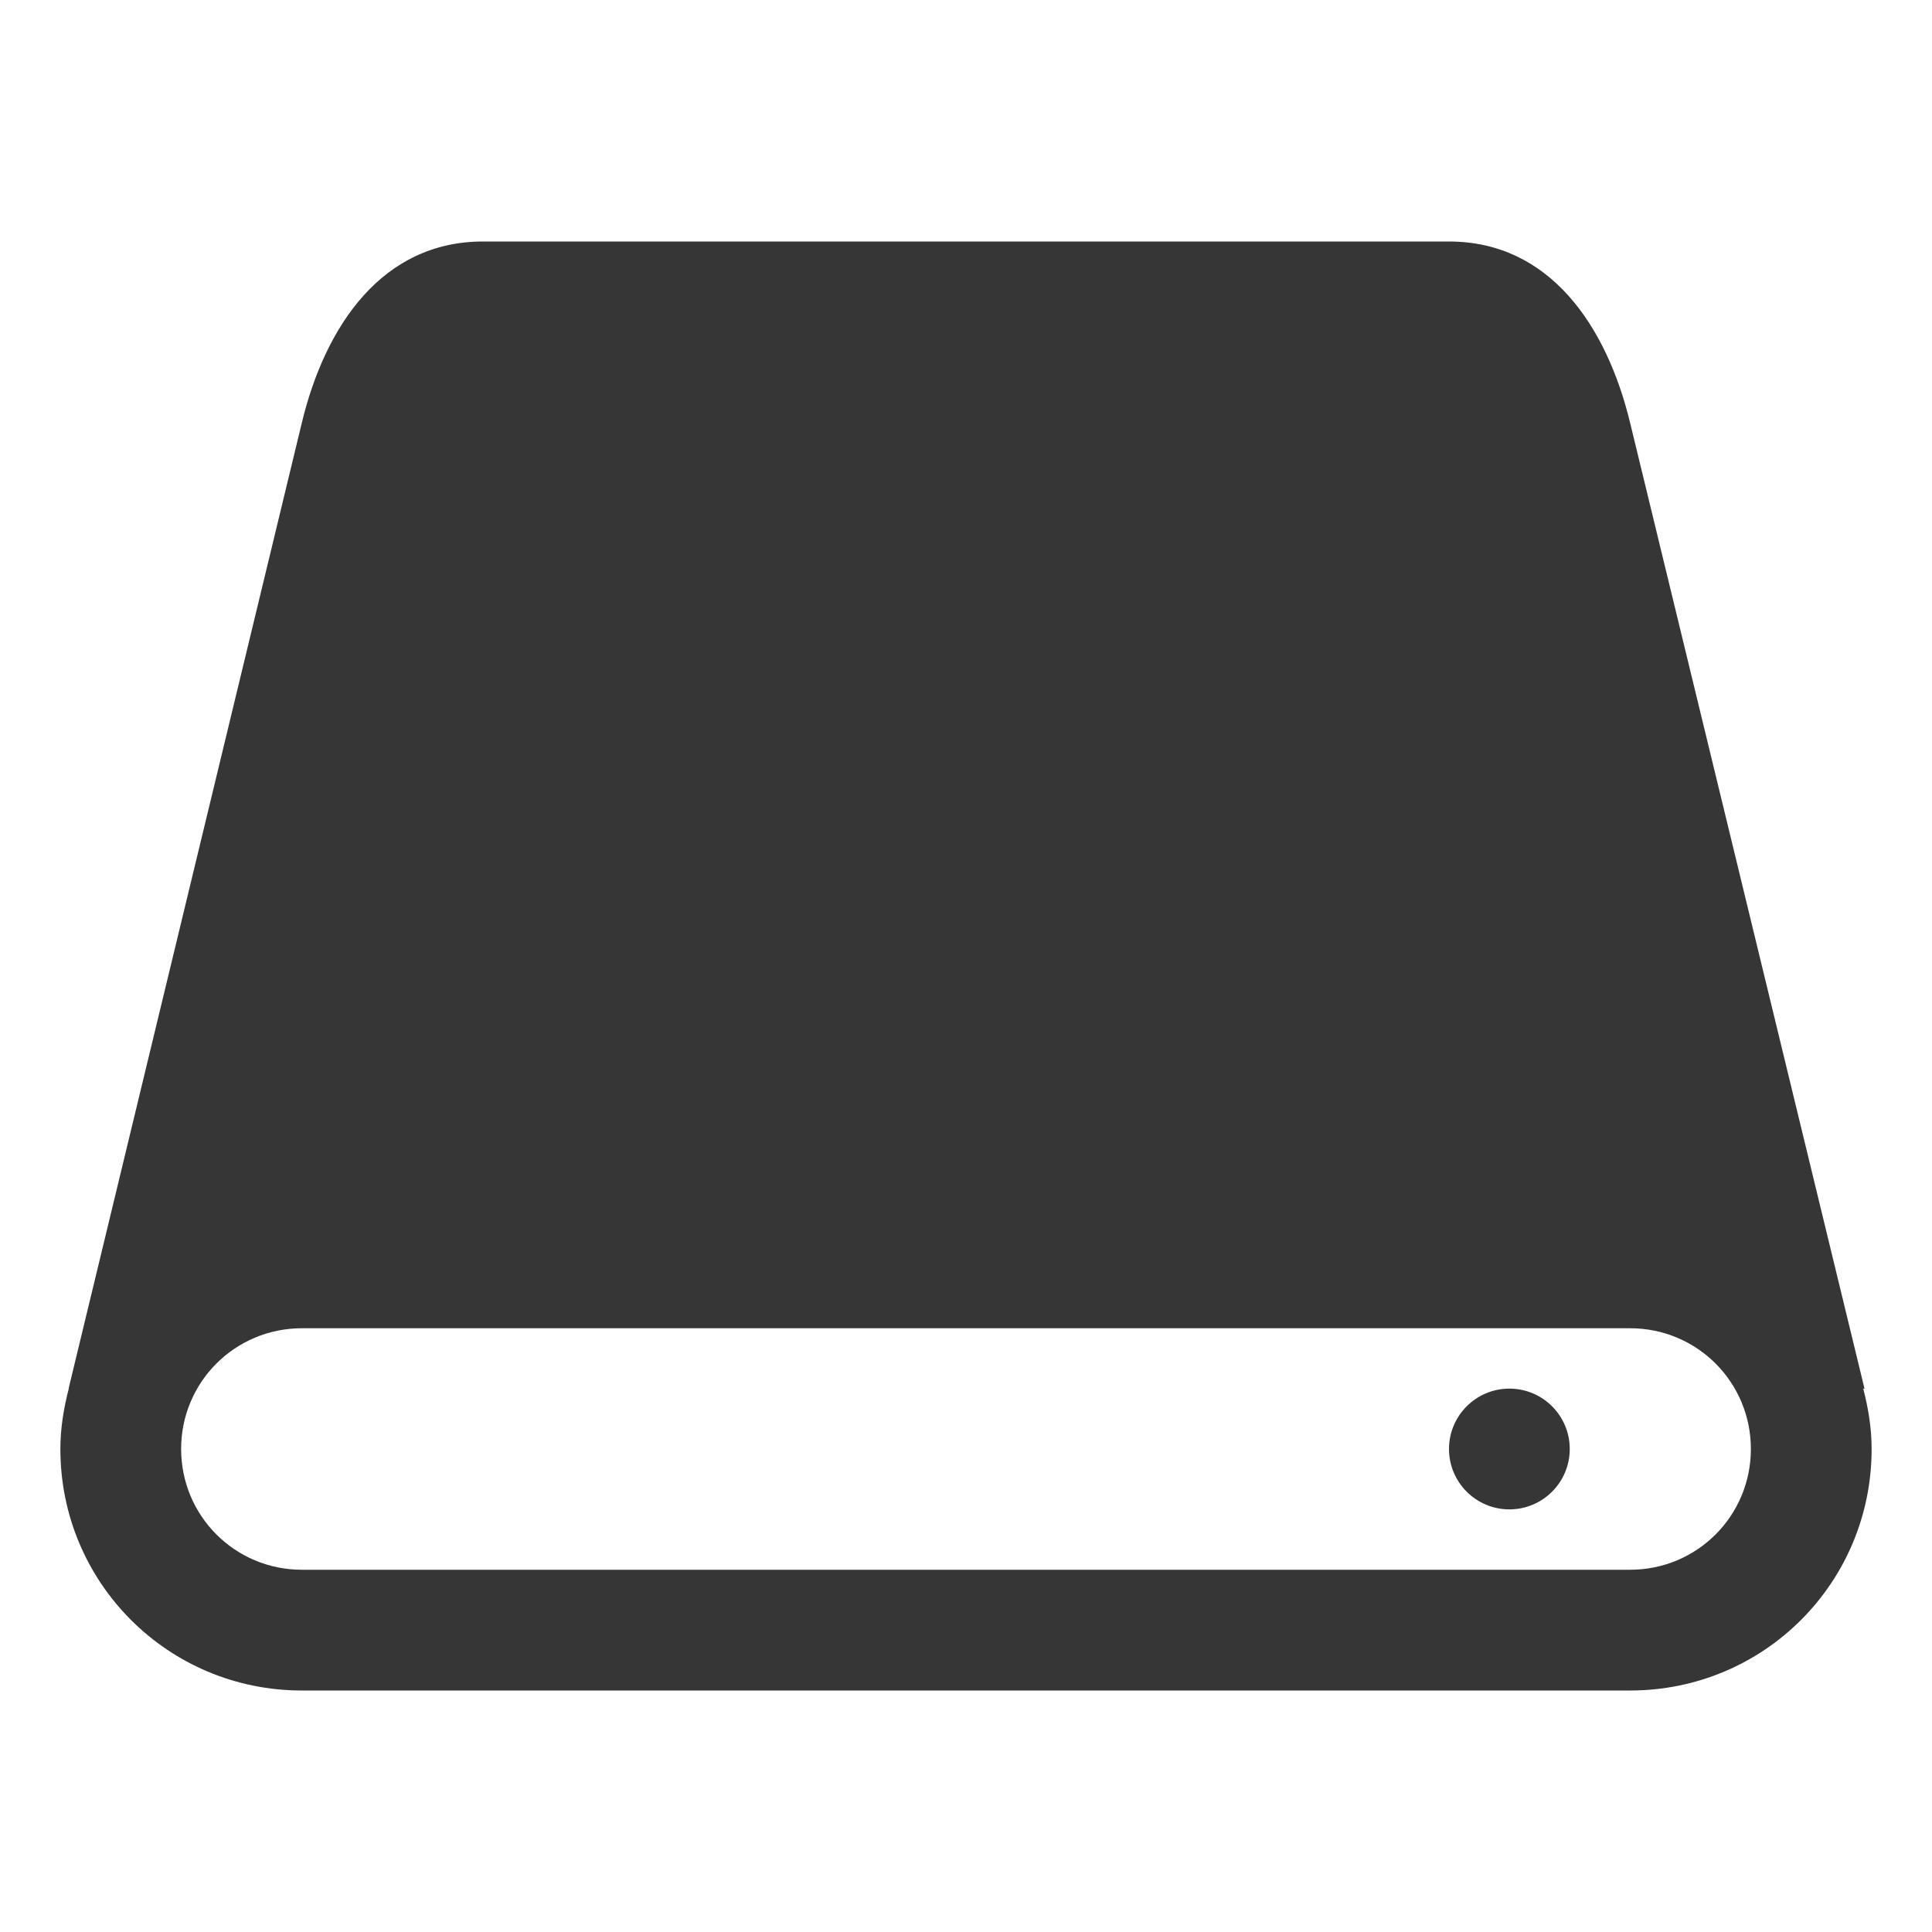
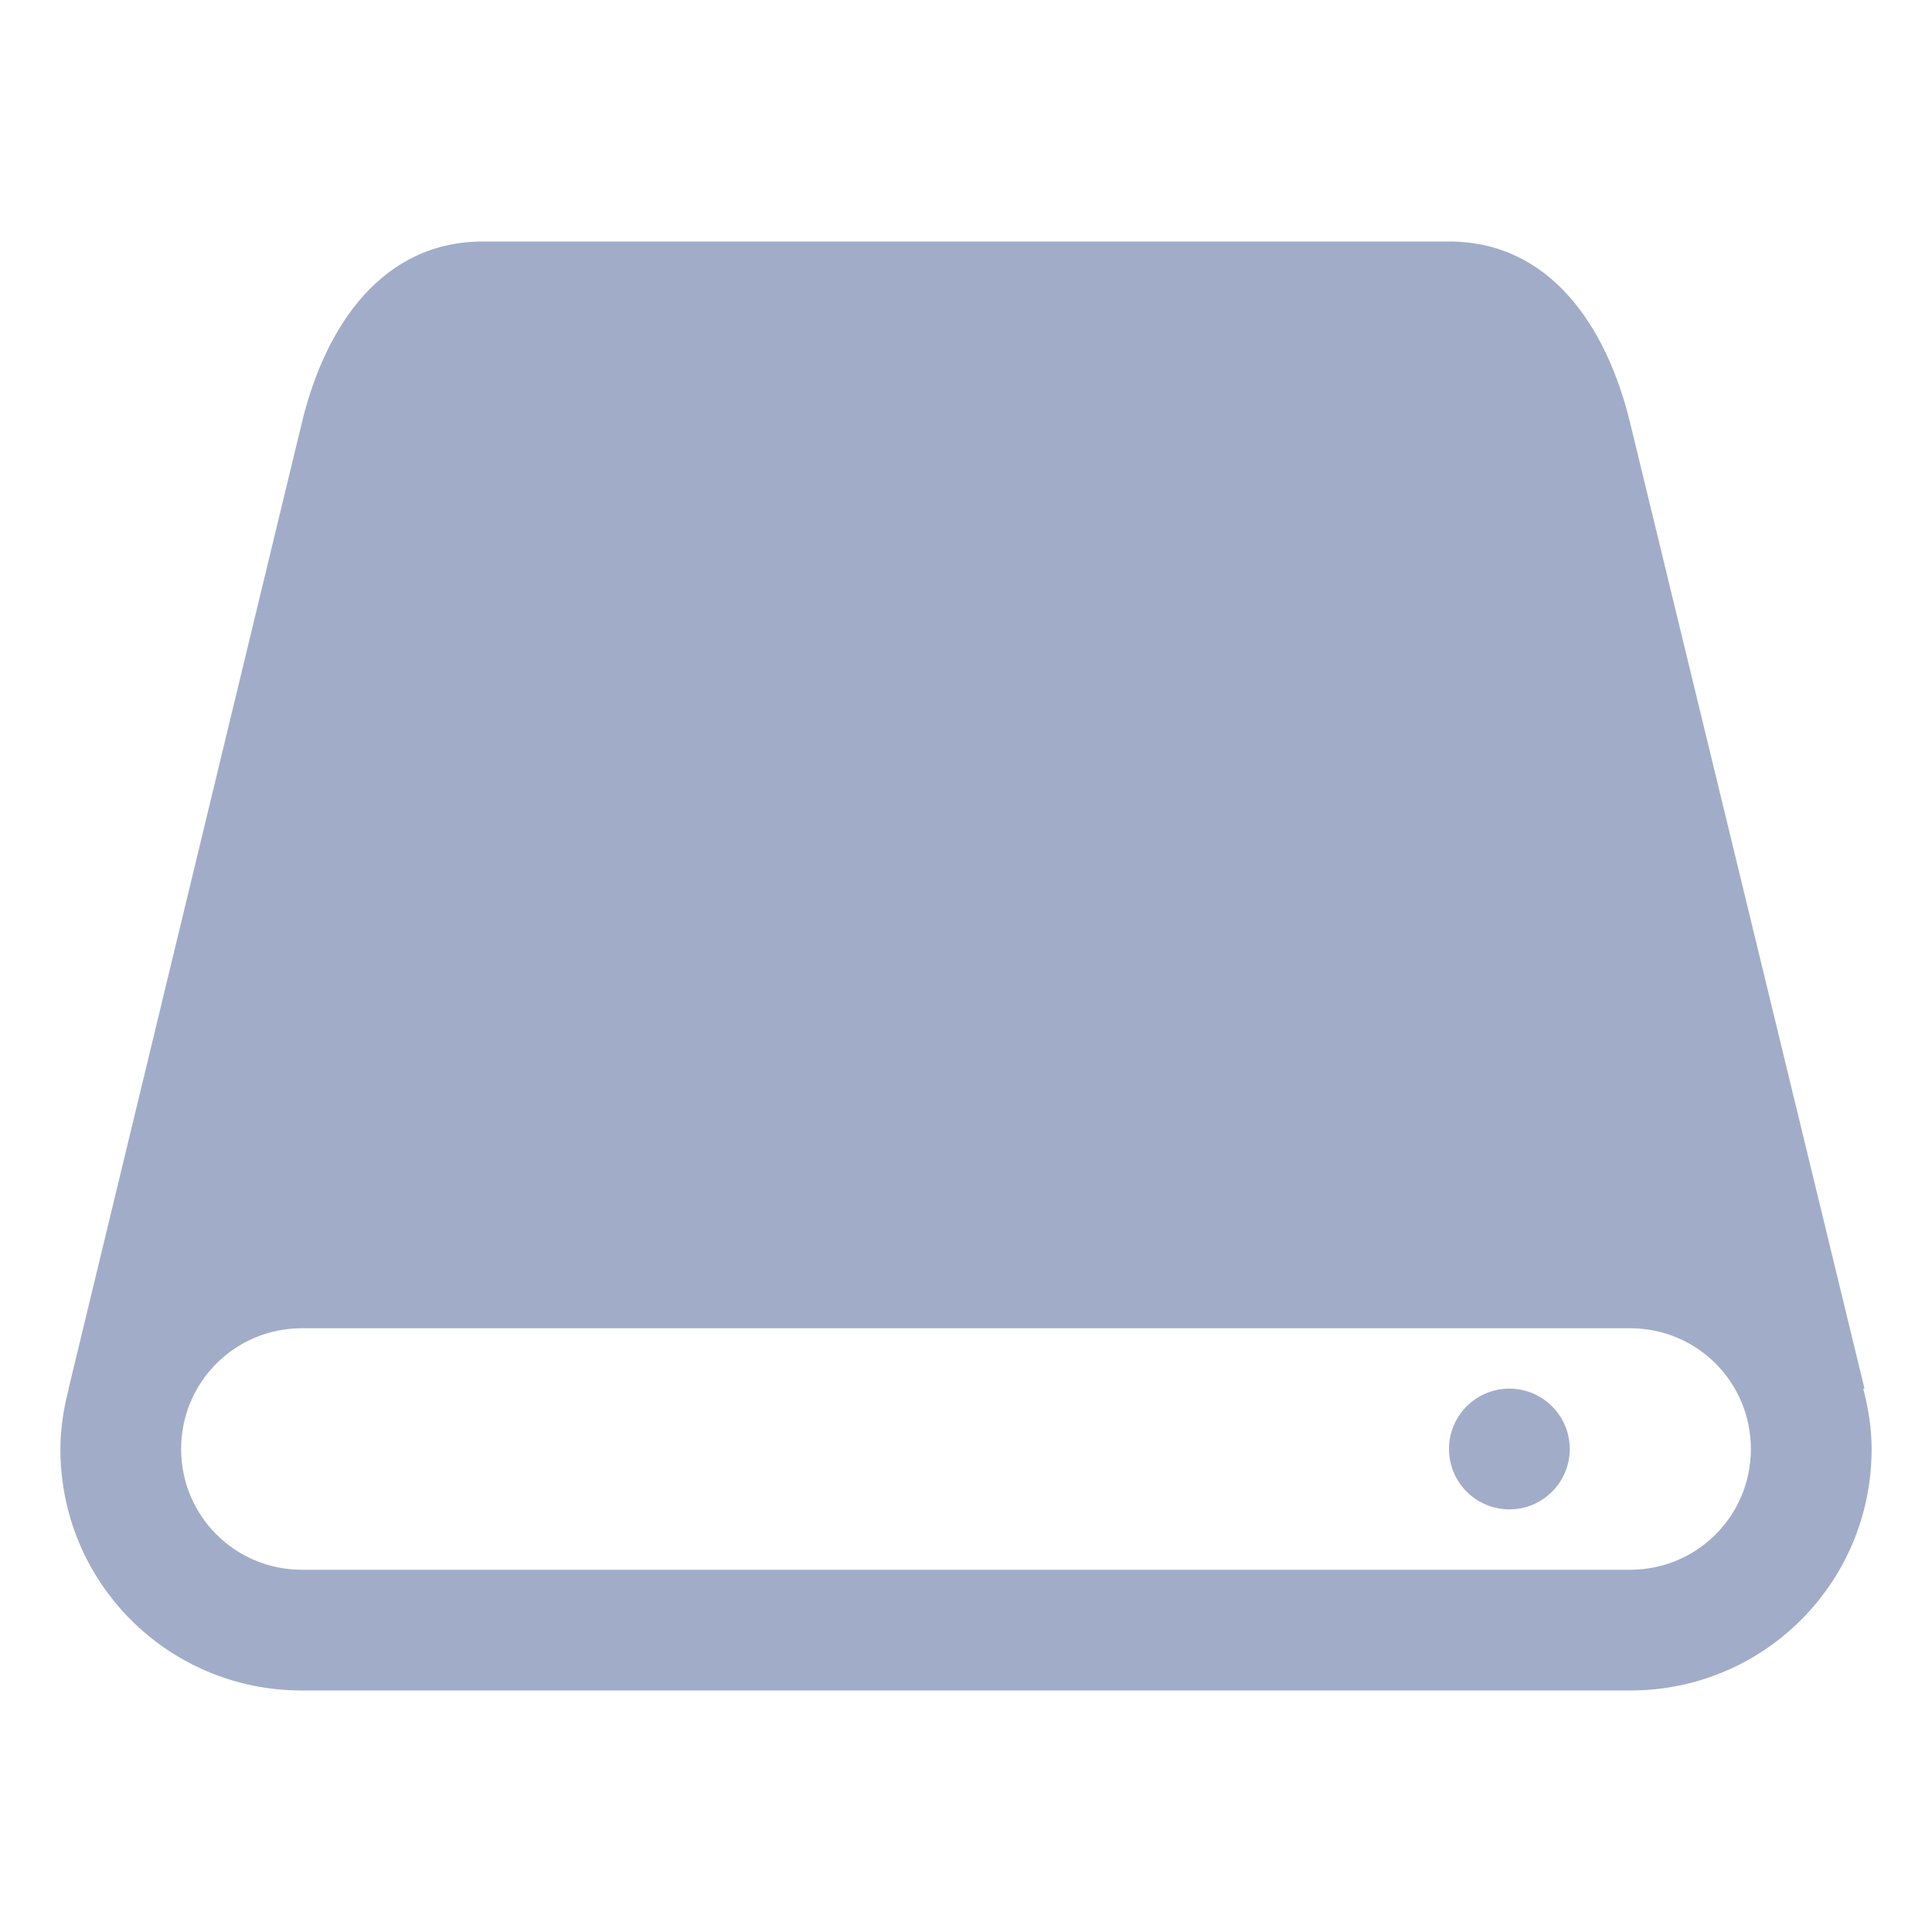
<svg xmlns="http://www.w3.org/2000/svg" width="32" height="32" version="1.1" viewBox="0 0 32 32">
  <defs>
-     <style id="current-color-scheme" type="text/css">.ColorScheme-Text { color:#363636; }</style>
+     <style id="current-color-scheme" type="text/css">.ColorScheme-Text { color:#a1adc8; }</style>
  </defs>
  <g id="device-notifier" class="ColorScheme-Text" transform="translate(-321,-529.36)" fill="currentColor">
    <path d="m329 533.36c-1.662 0-2.61 1.384-3 3l-3.861 15.988c-8.4e-4 4e-3 -1e-3 8e-3 -2e-3 0.012h2e-3c-0.083 0.321-0.139 0.653-0.139 1 0 2.216 1.784 4 4 4h22c2.216 0 4-1.784 4-4 0-0.347-0.056-0.679-0.139-1h0.021l-3.883-16c-0.392-1.615-1.338-3-3-3zm-3 18h22c1.108 0 2 0.892 2 2s-0.892 2-2 2h-22c-1.108 0-2-0.892-2-2s0.892-2 2-2z" />
    <rect x="321" y="529.36" width="32" height="32" fill-opacity="0" />
    <circle cx="346" cy="553.36" r="1" />
  </g>
  <g id="16-16-device-notifier" class="ColorScheme-Text" transform="translate(-321.5,-529.36)" fill="currentColor">
    <rect x="393.5" y="537.36" width="16" height="16" ry="0" opacity="0" />
    <g transform="translate(-19.5)">
      <path transform="translate(321,529.36)" d="m97 8c-0.554 0-1 0.446-1 1v3c-1.108 0-2 0.892-2 2v4c0 3.324 2.676 6 6 6s6-2.676 6-6v-4c0-1.108-0.892-2-2-2v-3c0-0.554-0.446-1-1-1zm1 1c0.554 0 1 0.446 1 1v1c0 0.554-0.446 1-1 1s-1-0.446-1-1v-1c0-0.554 0.446-1 1-1zm4 0c0.554 0 1 0.446 1 1v1c0 0.554-0.446 1-1 1s-1-0.446-1-1v-1c0-0.554 0.446-1 1-1zm-6 4h8c0.554 0 1 0.446 1 1v4a5 5 0 0 1-5 5 5 5 0 0 1-5-5v-4c0-0.554 0.446-1 1-1z" />
      <circle cx="421" cy="549.36" r="2" opacity=".25" />
      <circle cx="421" cy="549.36" r="1" />
    </g>
  </g>
  <g id="22-22-device-notifier" class="ColorScheme-Text" transform="translate(-321,-529.36)" fill="currentColor">
    <rect x="365" y="534.36" width="22" height="22" opacity="0" />
    <path d="m372 536.36c-0.554 0-1 0.446-1 1v4h-1c-1.108 0-2 0.892-2 2v3c0 4.418 3.582 8 8 8s8-3.582 8-8v-3c0-1.108-0.892-2-2-2h-1v-4c0-0.554-0.446-1-1-1zm2 2c0.554 0 1 0.446 1 1v1c0 0.554-0.446 1-1 1s-1-0.446-1-1v-1c0-0.554 0.446-1 1-1zm4 0c0.554 0 1 0.446 1 1v1c0 0.554-0.446 1-1 1s-1-0.446-1-1v-1c0-0.554 0.446-1 1-1zm-8 5h12v3c0 3.324-2.676 6-6 6s-6-2.676-6-6z" />
  </g>
</svg>
